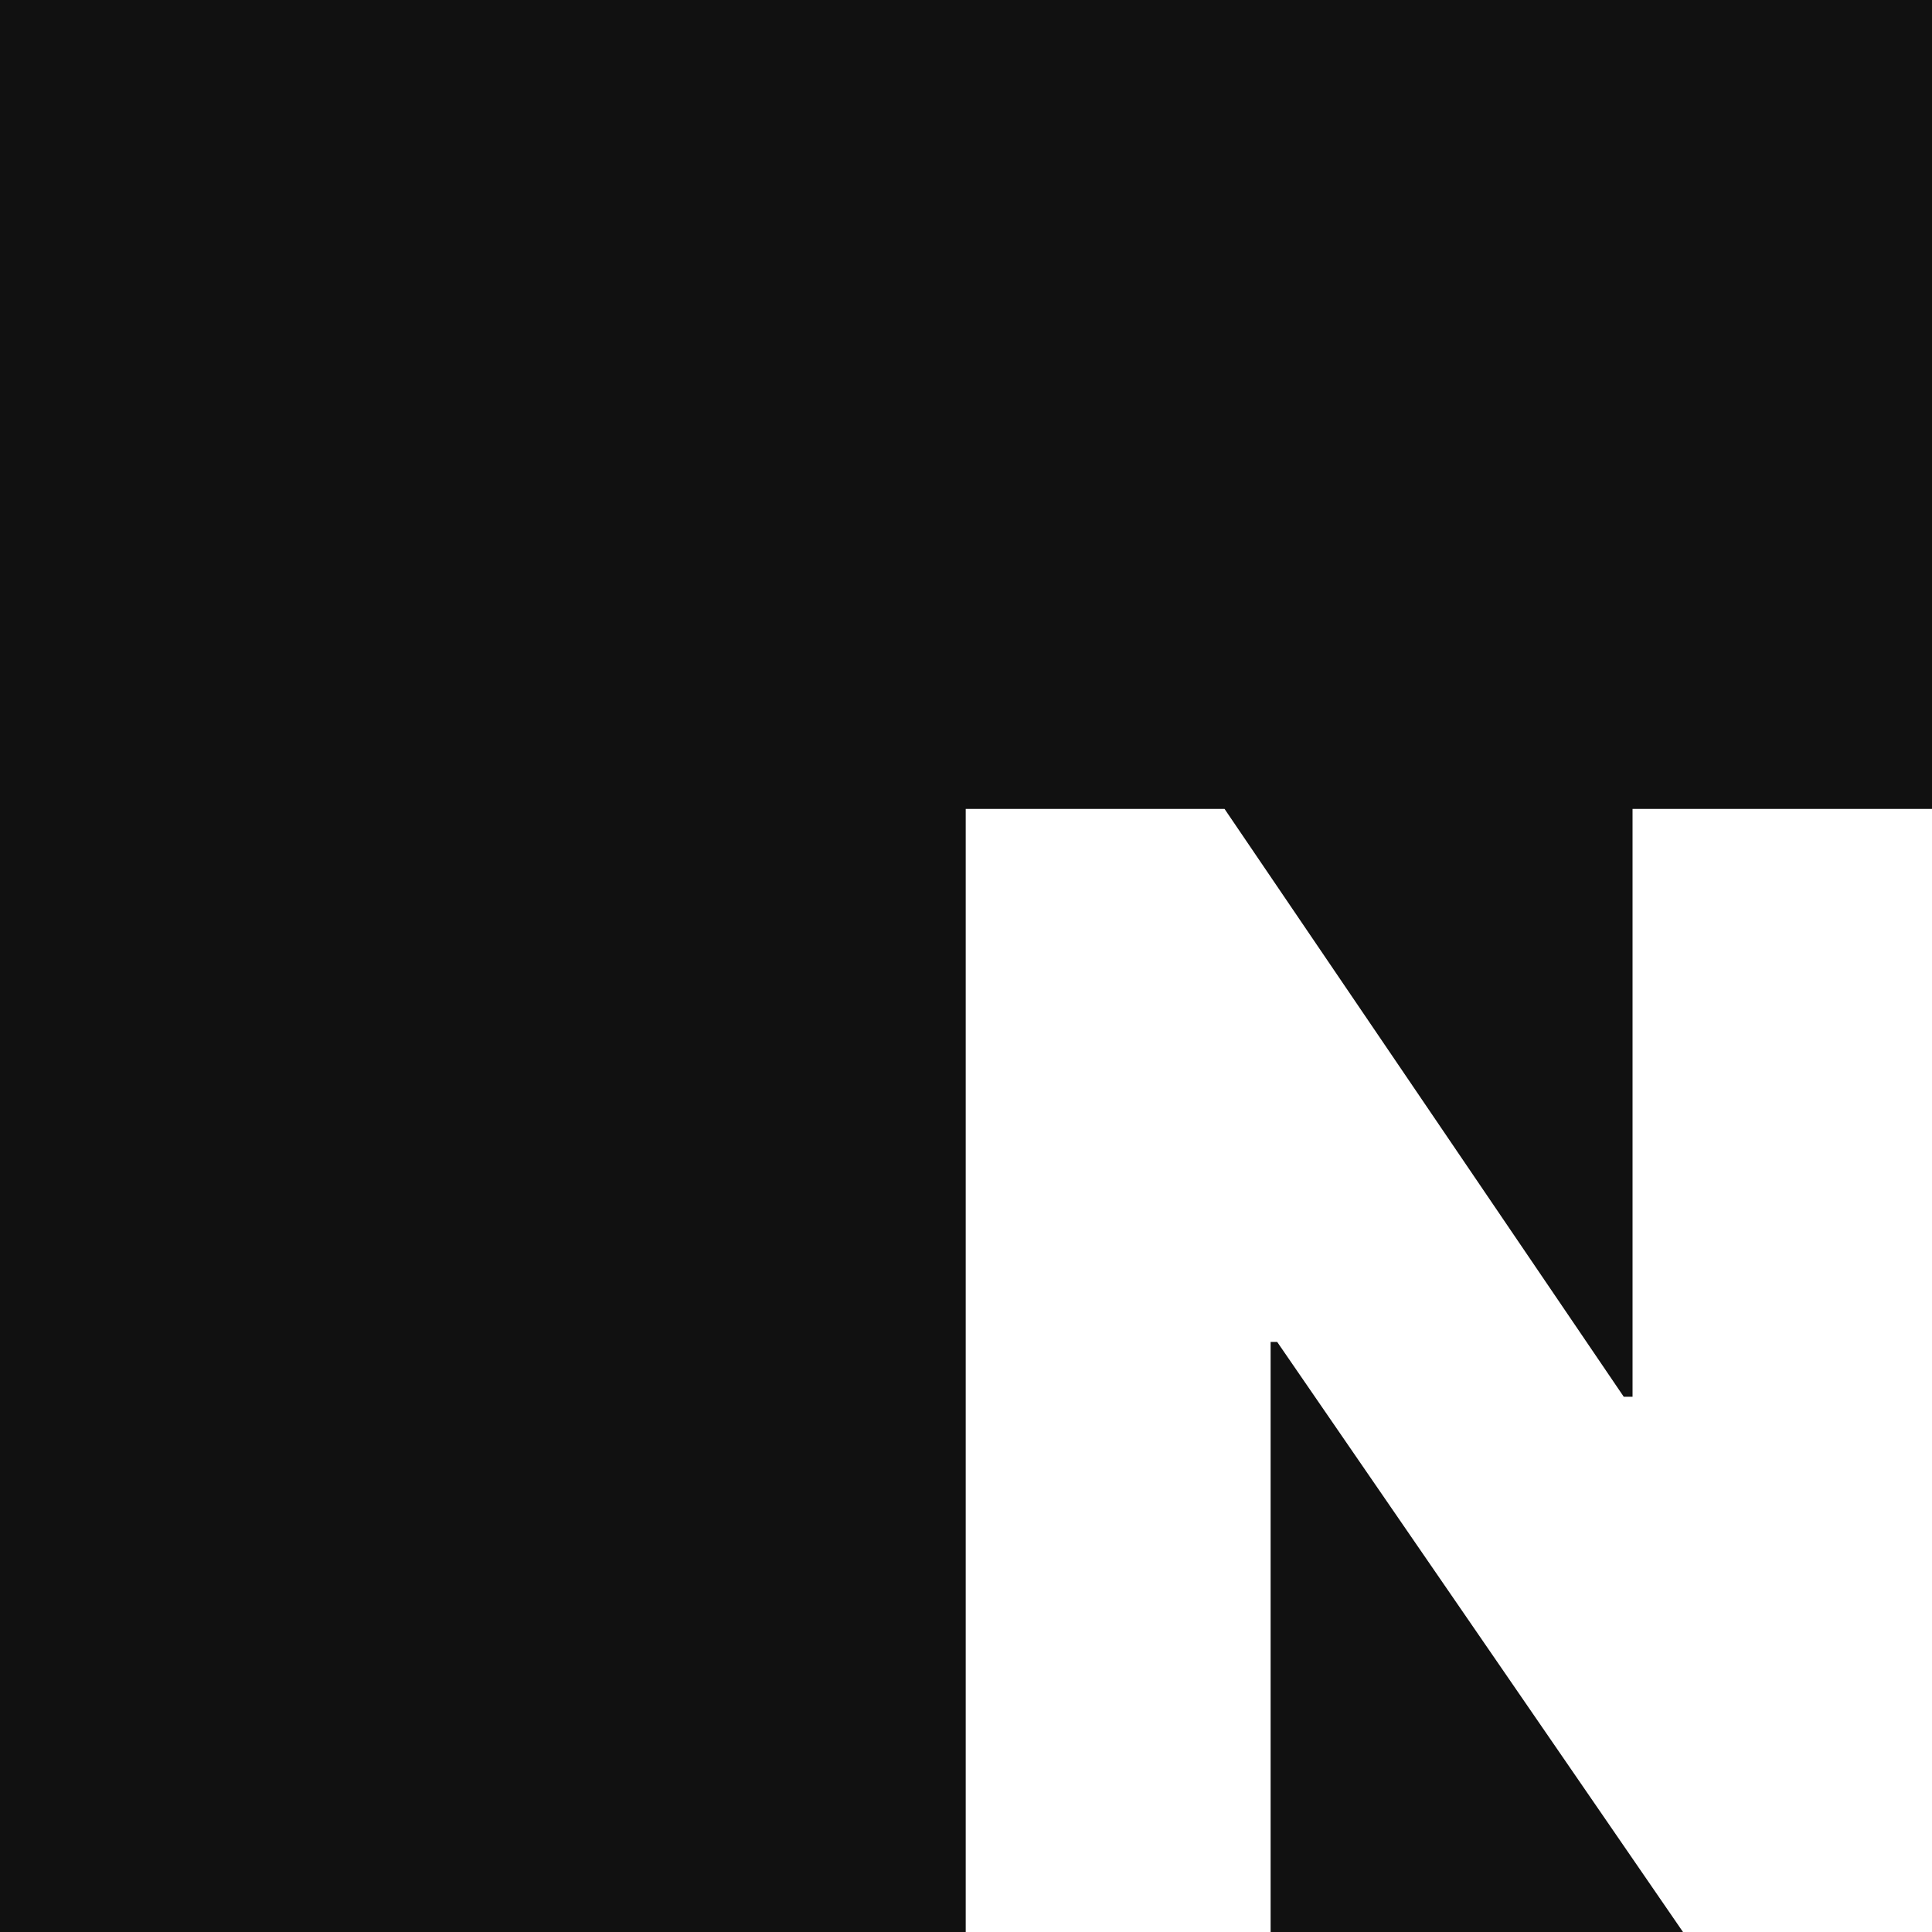
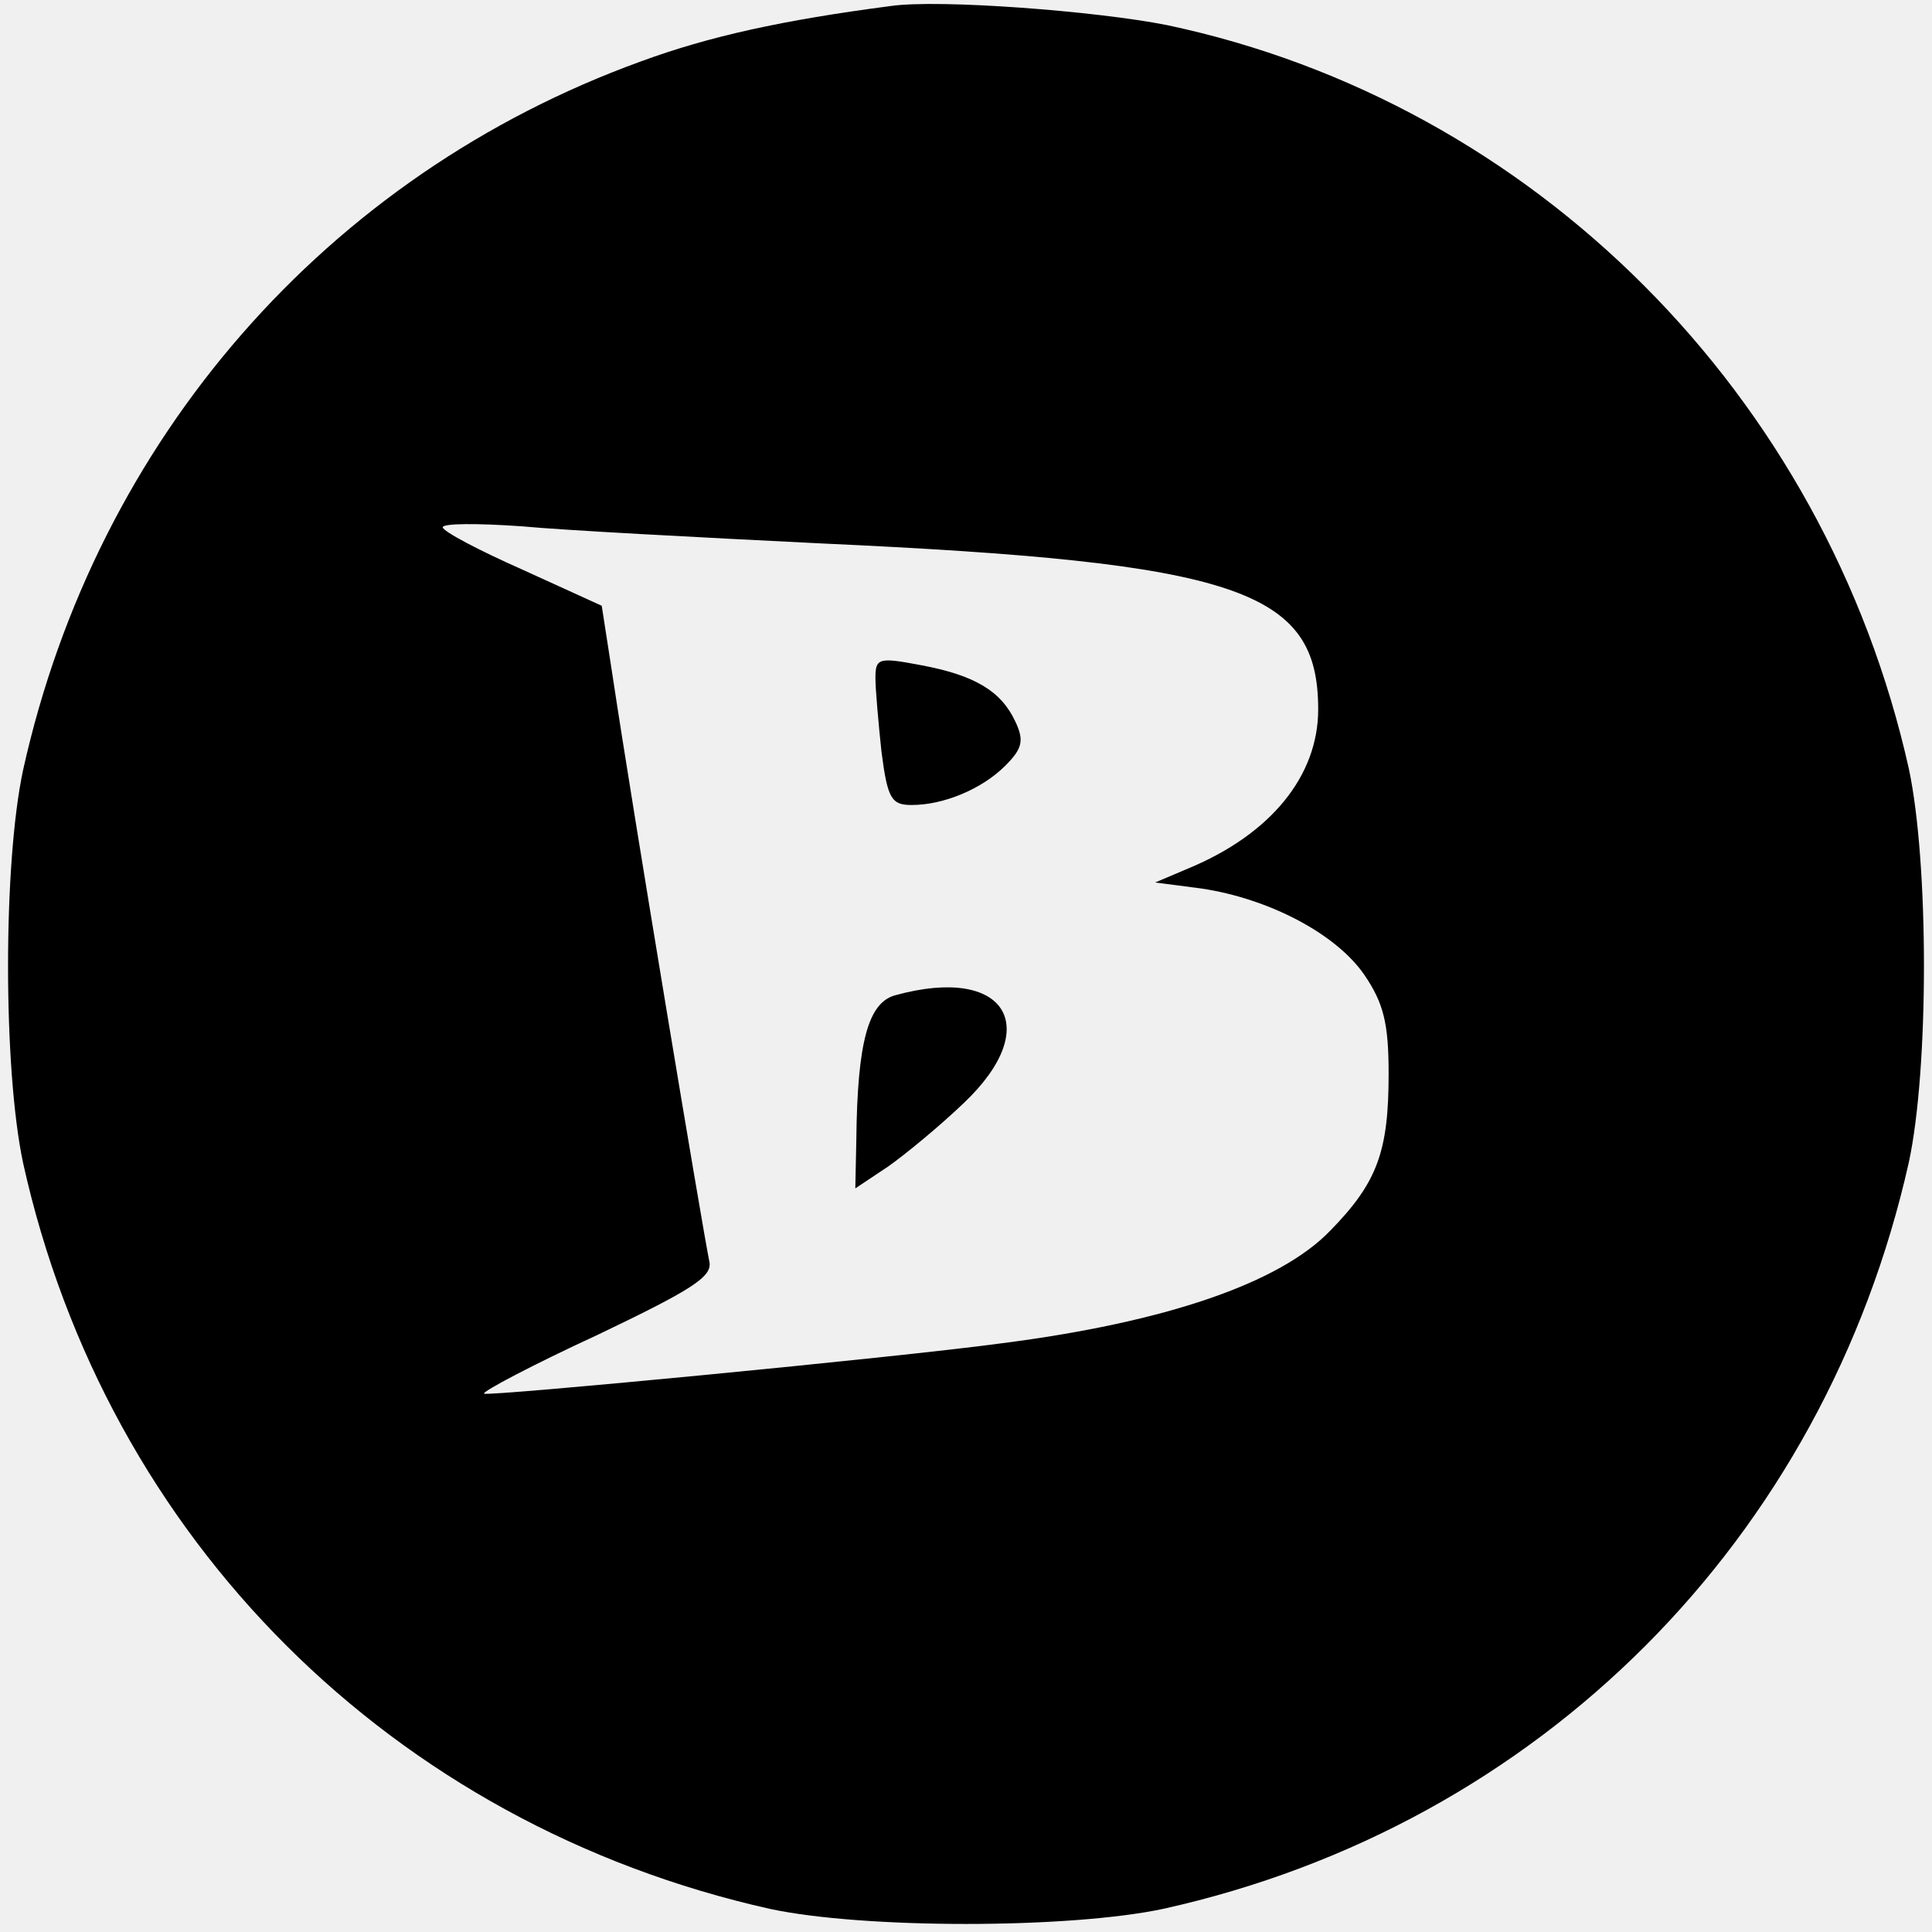
- <svg xmlns="http://www.w3.org/2000/svg" width="200" height="200" viewBox="0 0 200 200" fill="none">
-   <g clip-path="url(#clip0)">
-     <rect width="200" height="200" fill="#111111" />
-     <path d="M200.563 83.739H169V144.594H168.092L126.765 83.739H99.971V200H131.534V138.918H132.215L174.223 200H200.563V83.739Z" fill="white" />
+ <svg xmlns="http://www.w3.org/2000/svg" version="1.0" width="192pt" height="192pt" viewBox="0 0 192 192" preserveAspectRatio="xMidYMid meet">
+   <g transform="translate(0,192) scale(0.1,-0.1)" fill="#000000" stroke="none">
+     <path d="M885 1914 c-107 -14 -180 -30 -248 -55 -312 -113 -541 -375 -614 -704 -20 -93 -20 -297 0 -391 83 -374 367 -657 742 -741 93 -20 297 -20 391 0 374 83 657 367 741 742 20 93 20 297 0 391 -83 372 -373 662 -737 739 -70 14 -227 26 -275 19z m-70 -534 c416 -19 495 -46 495 -165 0 -66 -47 -124 -129 -158 l-33 -14 46 -6 c67 -10 134 -45 162 -86 19 -28 24 -48 24 -98 0 -77 -11 -108 -58 -156 -50 -52 -163 -91 -327 -112 -103 -14 -510 -53 -514 -50 -2 2 49 29 112 58 94 45 115 58 112 73 -7 34 -76 448 -96 581 l-11 71 -79 36 c-43 19 -79 38 -79 42 0 4 35 4 78 1 42 -4 176 -11 297 -17z" />
+     <path d="M870 1246 c0 -11 3 -45 6 -73 6 -47 10 -53 30 -53 32 0 70 16 93 39 17 17 19 25 10 44 -14 30 -40 46 -94 56 -42 8 -45 7 -45 -13z" />
+     <path d="M890 931 c-27 -7 -38 -46 -39 -144 l-1 -48 33 22 c17 12 51 40 75 63 80 76 41 137 -68 107z" />
  </g>
-   <defs>
-     <clipPath id="clip0">
-       <rect width="200" height="200" fill="white" />
-     </clipPath>
-   </defs>
</svg>
